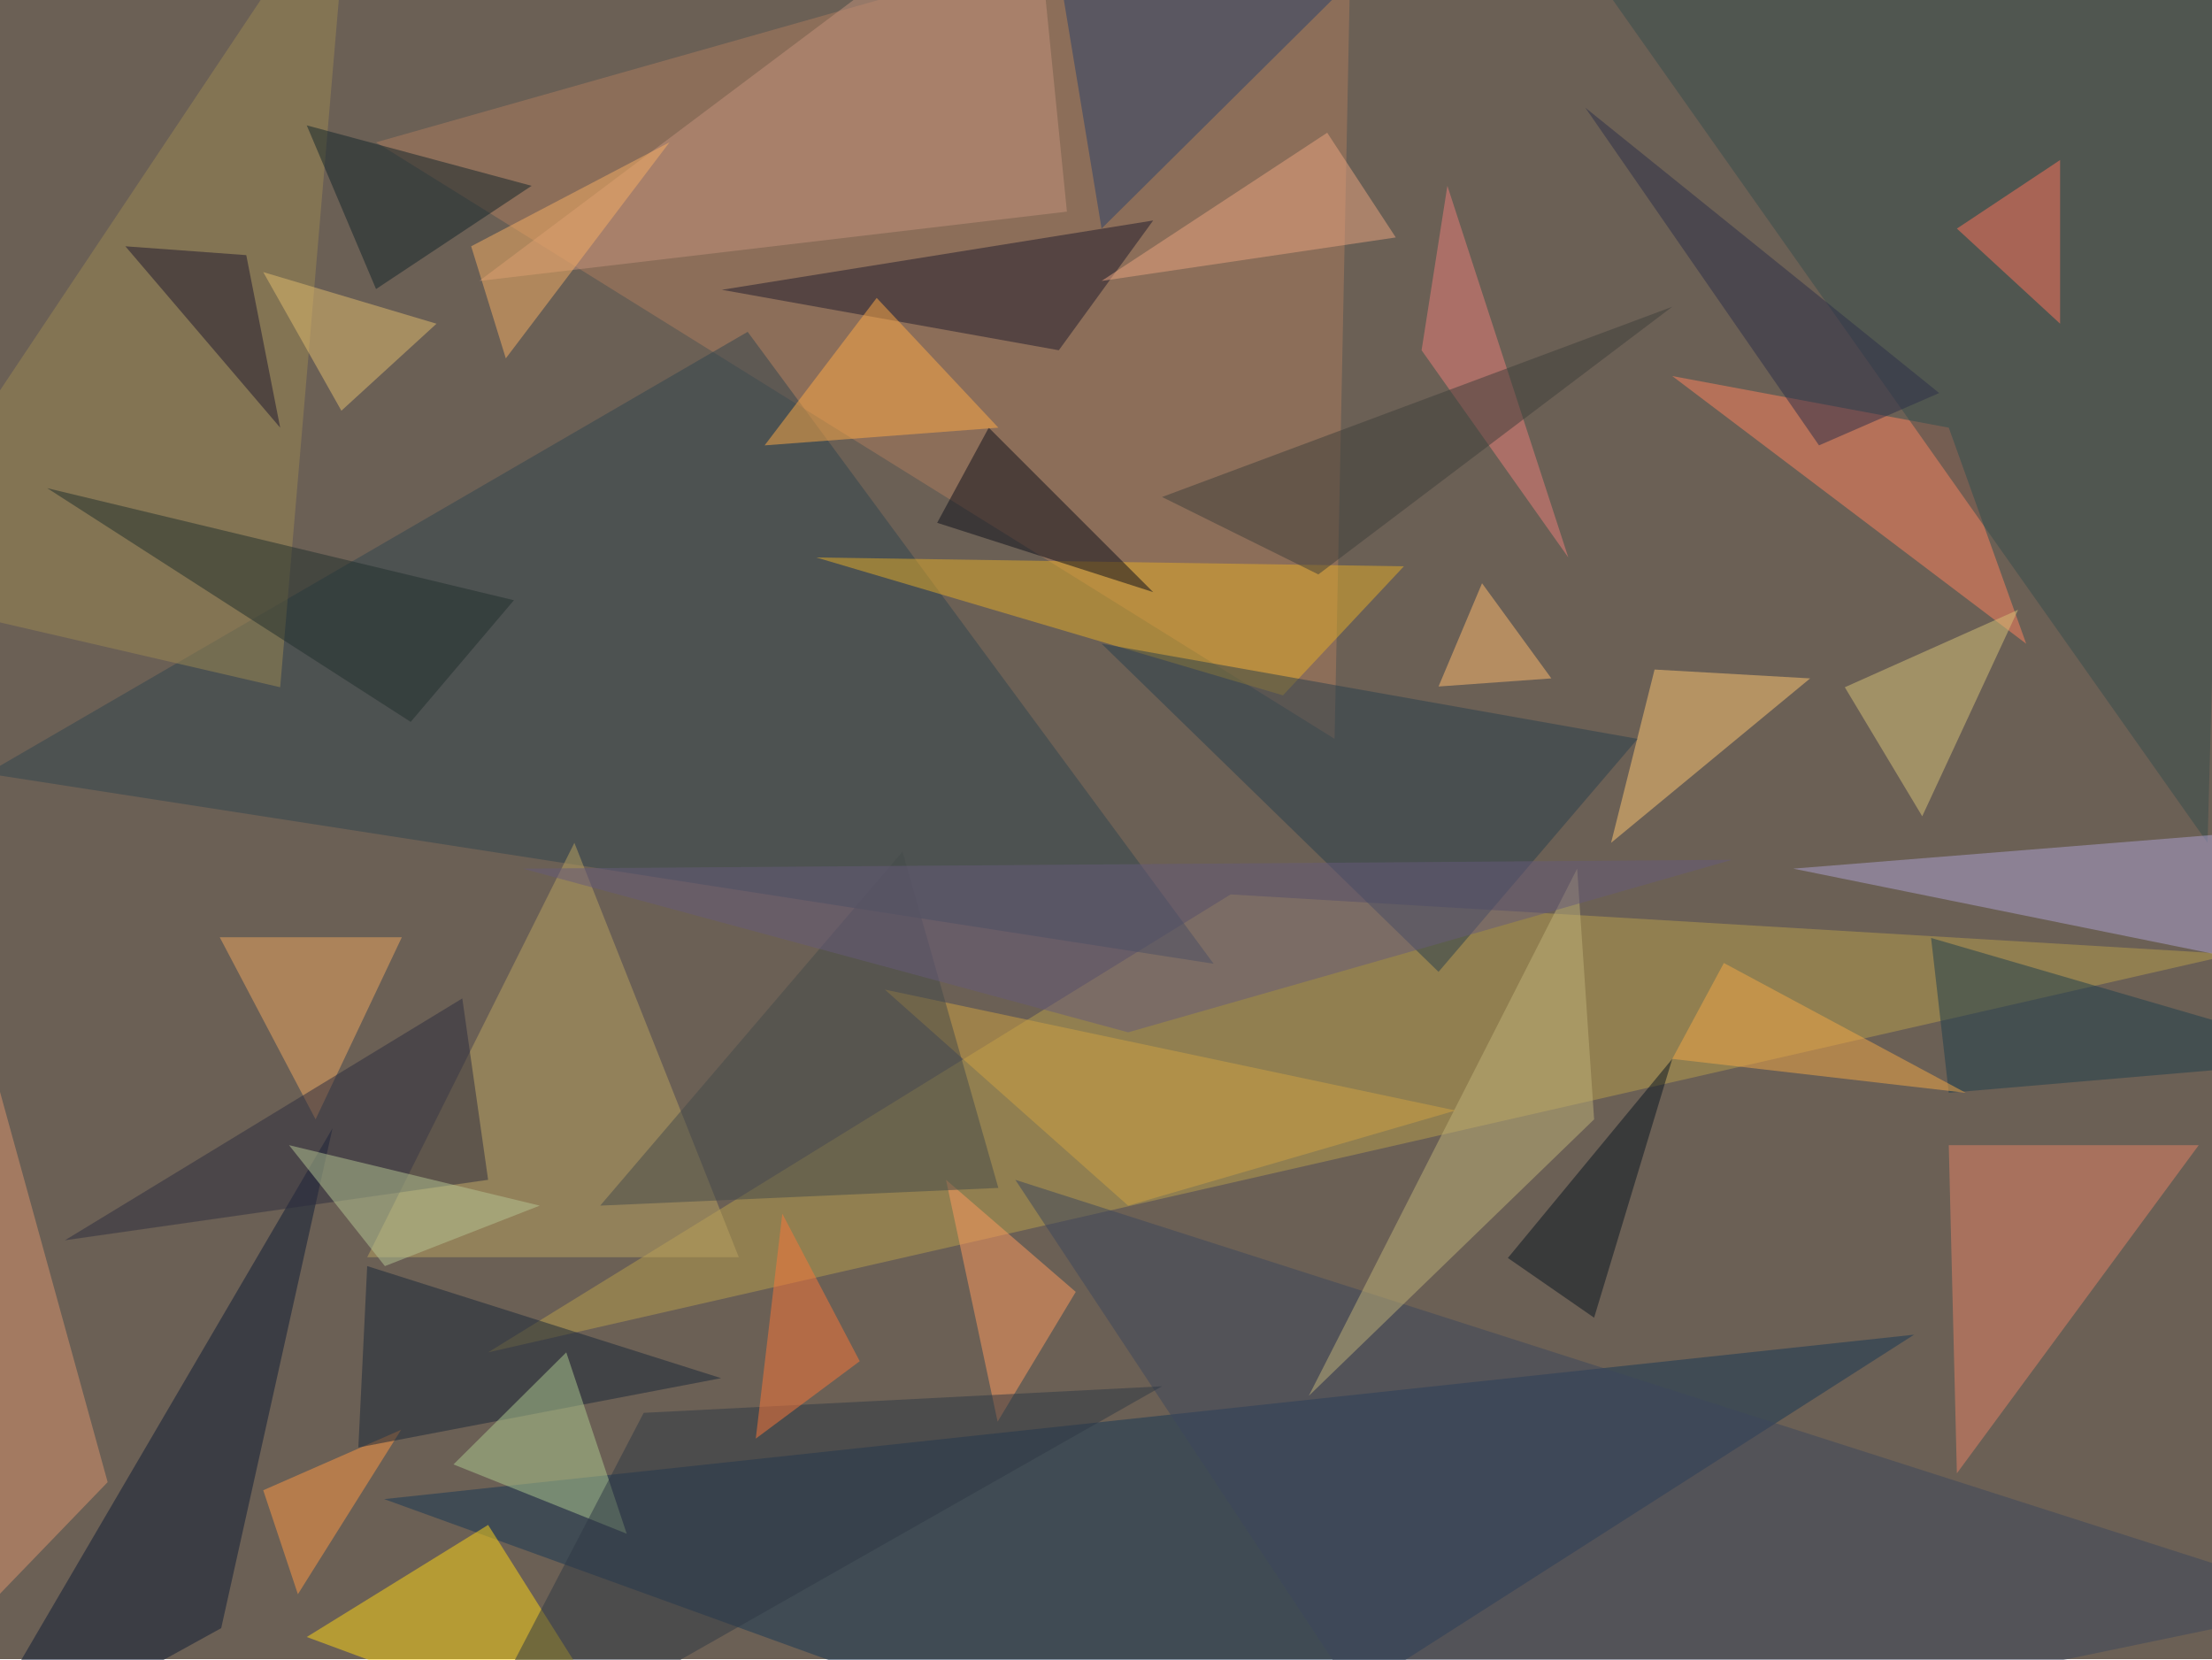
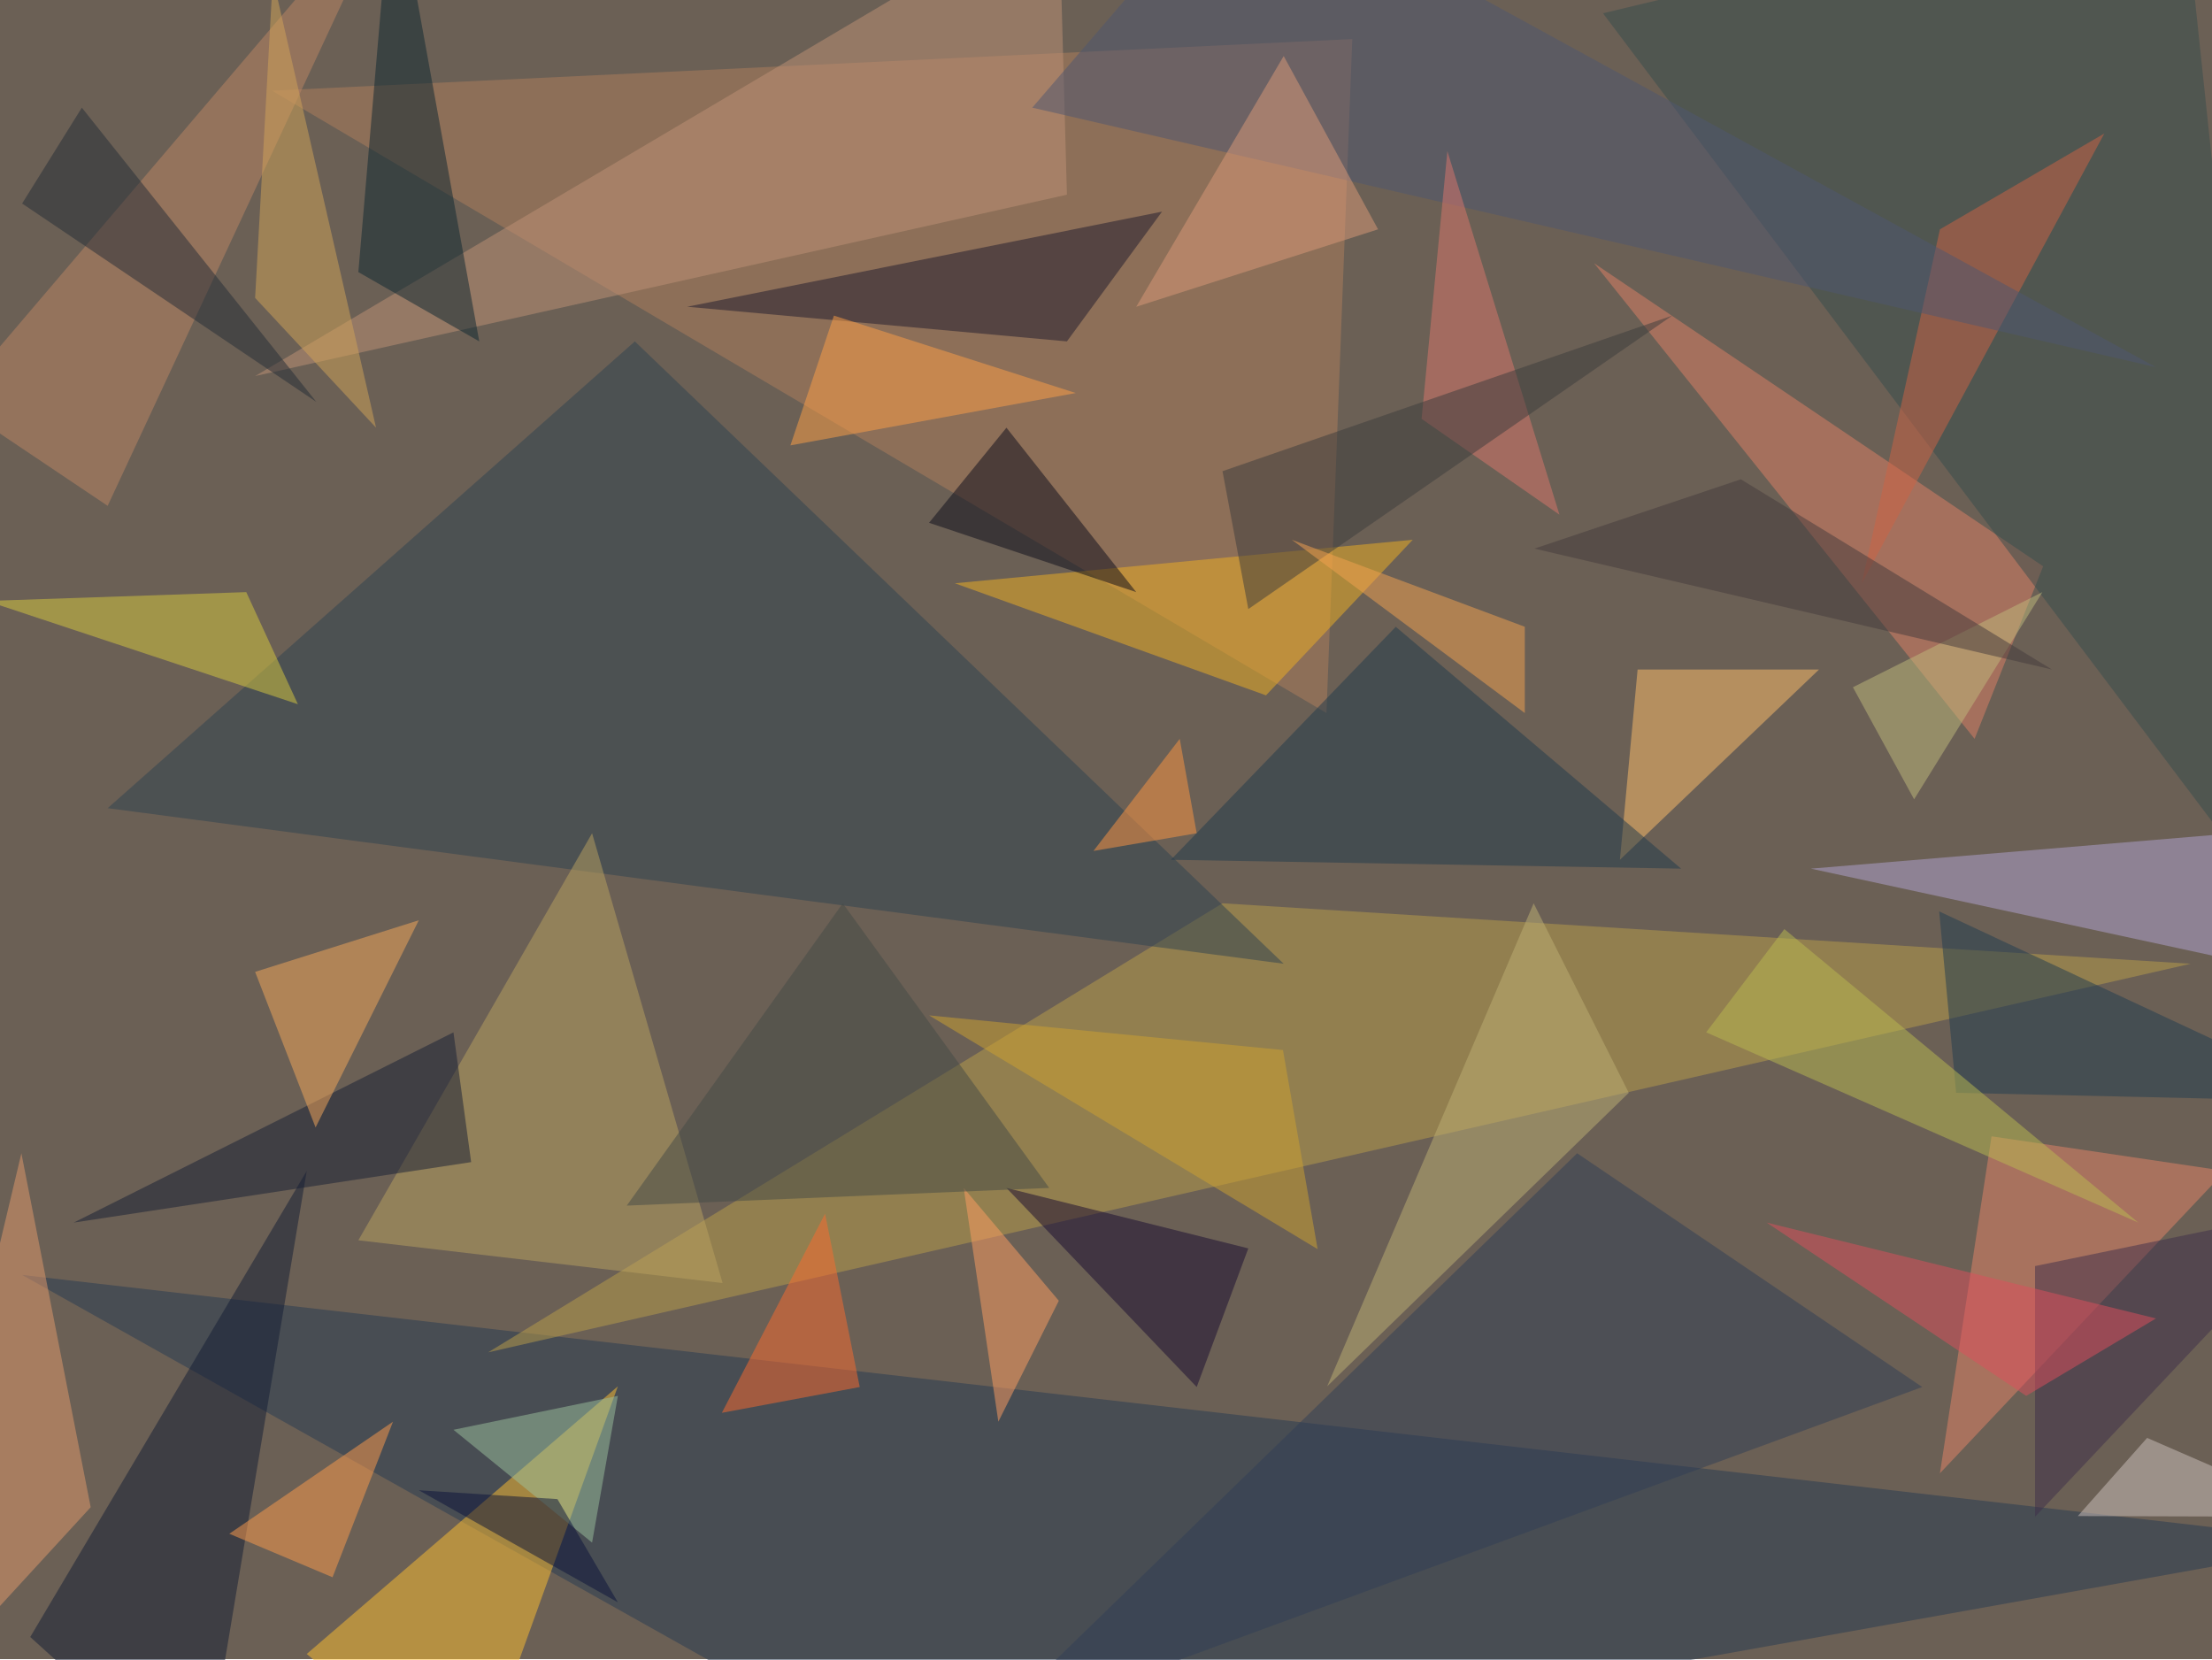
<svg xmlns="http://www.w3.org/2000/svg" width="300" height="225">
  <defs />
  <path fill="#6b6055" d="M0 0h300v225H0z" />
  <g fill-opacity=".5">
-     <path fill="#b89e4c" d="M66.2 183.4l236.7-54-136-8.1z" />
-     <path fill="#163754" d="M259.6 181l-97.3 62.2-110.2-39.9z" />
-     <path fill="#af7d5f" d="M51 19.3l130 80.9 2.4-118.4z" />
-     <path fill="#ffd614" d="M41.6 222l24.6-15.2 20 31.7z" />
-     <path fill="#31444e" d="M164.6 130.7L-1.8 104.9 101.4 45z" />
-     <path fill="#ff825f" d="M226.8 51l48 36.3L264.3 58z" />
-     <path fill="#baa360" d="M49.8 170.5l28.1-56.2 22.3 56.2z" />
-     <path fill="#e5ad28" d="M174 94.3l-63.3-18.7 79.7 1.2z" />
-     <path fill="#374d4c" d="M215-5.3l88-12.9-3.6 132.5z" />
-     <path fill="#0d1a34" d="M45.1 153L30 220.8l-36.3 20z" />
-     <path fill="#e68266" d="M264.3 155.3l1.1 44.5 32.8-44.5z" />
-     <path fill="#afa2d4" d="M303 113l15.2 20-75-15.2z" />
-     <path fill="#9d8853" d="M38 93.2l-56.2-13 65.7-98.4z" />
-     <path fill="#1f1b2c" d="M97.9 39.3l45.7 8.2 12.8-17.6z" />
-     <path fill="#ffc772" d="M224.4 90.8l21.1 1.2-27 22.3z" />
-     <path fill="#283f4d" d="M195.1 131.8l27-31.6-72.7-12.9z" />
-     <path fill="#3c475d" d="M317 217.4L137.7 160l55 83.2z" />
-     <path fill="#ff9845" d="M40.4 216.2l14-22.3-18.7 8.2z" />
-     <path fill="#c4937d" d="M144.7 28.7L65 38.1l75-56.3z" />
-     <path fill="#ff9a5f" d="M128.3 160l7 32.8 10.6-17.6z" />
-     <path fill="#28406a" d="M149.4 31L187-6.3l-45.7-11.8z" />
-     <path fill="#dd956f" d="M-18.2 235l32.8-34-15.2-55.1z" />
-     <path fill="#c1b278" d="M216.2 151.8l-2.3-34-36.4 71.5z" />
-     <path fill="#0d0f1b" d="M127.1 70.9l7-12.9 22.3 22.3z" />
-     <path fill="#182638" d="M48.6 196.3l1.2-24.6 48 15.2z" />
-     <path fill="#ffab47" d="M103.7 60.4l31.7-2.4-16.5-17.6z" />
-     <path fill="#ff725a" d="M265.4 31l14-9.3v22.2z" />
-     <path fill="#d9c378" d="M260.7 110.7l13-28-23.5 10.5z" />
-     <path fill="#efa761" d="M42.8 151.8l-13-24.7h24.7z" />
-     <path fill="#2c2d3e" d="M8.8 168.2l57.4-8.2-3.5-24.6z" />
-     <path fill="#aecb90" d="M85 208l-23.5-9.4 15.3-15.2z" />
-     <path fill="#1f3e4c" d="M264.3 148.2l-2.4-21 56.3 16.4z" />
-     <path fill="#ed7f7a" d="M192.8 47.5l3.5-22.3 16.4 50.4z" />
-     <path fill="#d1a242" d="M153 163.5l-33-29.3 77.4 16.4z" />
-     <path fill="#454a4b" d="M81.4 163.5l41-48 13 45.6z" />
-     <path fill="#091420" d="M226.8 143.6l-22.3 27 11.7 8.1z" />
-     <path fill="#202f2d" d="M55.7 97.9l14-16.5L6.4 66.2z" />
-     <path fill="#2f3944" d="M157.6 188l-97.2 55.2 26.9-51.6z" />
-     <path fill="#12252b" d="M41.6 17l30.5 8.2-21.1 14z" />
-     <path fill="#ffba6f" d="M201 79.1l-5.9 14 15.3-1.1z" />
-     <path fill="#3e3e3a" d="M157.6 67.4l69.2-25.8-48 36.3z" />
-     <path fill="#e2bd6e" d="M46.3 55.7L35.7 36.9l23.5 7z" />
-     <path fill="#1e172f" d="M17 33.4L38 58l-4.6-23.4z" />
-     <path fill="#b6c795" d="M73.2 163.5l-21 8.2-13-16.4z" />
-     <path fill="#675b7b" d="M153 140l-82.1-22.2 164-1.2z" />
-     <path fill="#2c2f49" d="M246.7 60.4L215 14.6l48 38.7z" />
-     <path fill="#f7ae64" d="M90.8 19.3L68.6 48.6l-4.7-15.2z" />
-     <path fill="#eaa580" d="M189.3 32.2l-39.9 5.9L180 18z" />
-     <path fill="#f4a947" d="M266.6 148.2l-39.8-4.6 7-13z" />
-     <path fill="#fd7638" d="M116.6 184.6l-10.5-20-3.6 30.5z" />
+     <path fill="#263b53" d="M3 172.9l315.2 36.3-189.9 34z" />
+     <path fill="#bb9f4a" d="M165.8 122.5l131.3 8.2-230.9 52.7z" />
+     <path fill="#b17e5d" d="M183.4 5.3l-3.5 91.4-143-84.4z" />
+     <path fill="#2f4251" d="M86.1 46.3l88 84.4-159.5-21.1z" />
+     <path fill="#ffc031" d="M63.9 243.2L83.8 188l-42.2 36.3z" />
+     <path fill="#e18166" d="M216.2 35.7l51.6 64.5 9.3-23.4z" />
+     <path fill="#f0b022" d="M191.6 73.2l-62.1 5.9 42.2 15.2z" />
+     <path fill="#e68569" d="M301.8 158.8l-38.7 41 7-45.7z" />
+     <path fill="#374d4c" d="M295.9-17L217.4 1.8 311 126z" />
+     <path fill="#b2a4d5" d="M315.8 133L303 113l-57.4 4.8z" />
+     <path fill="#baa360" d="M80.3 113l-31.7 55.2L98 174z" />
+     <path fill="#c19276" d="M143.6-13.5L34.6 51l110.1-24.6z" />
+     <path fill="#121d35" d="M27.5 243.2l14.1-84.4L4.1 222z" />
+     <path fill="#1f1b2d" d="M157.6 28.7l-12.9 17.6-51.5-4.7z" />
+     <path fill="#ffbf6b" d="M246.7 90.8l-27 25.8 2.4-25.8z" />
+     <path fill="#bf8765" d="M14.6 68.6l-21-14.1L54.5-17z" />
+     <path fill="#ff9d4c" d="M45.1 213.9l-14-5.9 22.2-15.2z" />
+     <path fill="#e49a6d" d="M-15.8 235l18.7-78.6 9.4 48z" />
+     <path fill="#ff9f63" d="M130.7 161.1l4.7 31.7 8.2-16.4z" />
+     <path fill="#313f56" d="M213.9 156.4l46.8 31.7L133 235z" />
+     <path fill="#203b4c" d="M228 117.8l-69.2-1.2L189.3 85z" />
+     <path fill="#0d2631" d="M65 46.3l-16.4-9.4 4.7-55z" />
+     <path fill="#ce6245" d="M252.5 79.1l32.9-61-22.3 13z" />
+     <path fill="#171f35" d="M63.9 157.6L61.5 140 10 165.8z" />
+     <path fill="#0d0d1a" d="M136.5 58l17.6 22.3-28.1-9.4z" />
+     <path fill="#ffa147" d="M107.2 60.4l5.9-17.6 32.8 10.5z" />
+     <path fill="#bfb175" d="M220.9 148.2L208 122.5 180 188z" />
+     <path fill="#d9ca3f" d="M33.4 80.3l7 15.2-42.2-14z" />
+     <path fill="#f7a85a" d="M34.6 131.8l22.2-7-14 28.1z" />
+     <path fill="#9cc29e" d="M80.3 209.2l-18.8-15.3 22.3-4.6z" />
+     <path fill="#4f5670" d="M140 14.6l28.2-32.8 124.2 68z" />
+     <path fill="#fc6b2f" d="M97.9 191.6l18.7-3.5-4.7-23.5z" />
+     <path fill="#213c50" d="M318.2 149.4L263 123.6l2.3 24.6z" />
+     <path fill="#180a30" d="M136.5 161.1l32.8 8.2-7 18.8z" />
+     <path fill="#dd766c" d="M192.8 56.8l18.7 13-15.2-49.3z" />
+     <path fill="#dd9a79" d="M154.1 41.6l20-34 12.8 23.5z" />
+     <path fill="#ff9743" d="M162.3 113l-14 2.4 11.7-15.2z" />
+     <path fill="#d3a559" d="M37-3l-2.4 43.4L51 58z" />
+     <path fill="#0b133a" d="M56.8 202.1l18.8 1.2 8.2 14z" />
+     <path fill="#3c3d3c" d="M165.8 63.9l61-21.1-57.5 39.8z" />
+     <path fill="#cfc3bf" d="M315.8 205.7L291.2 195l-9.4 10.6z" />
+     <path fill="#454a47" d="M114.3 122.5l28 38.6-57.3 2.4z" />
+     <path fill="#cfa230" d="M126 137.7l48 4.7 4.7 27z" />
+     <path fill="#242d36" d="M11.1 14.6L3 27.6l39.9 26.9z" />
+     <path fill="#f5a350" d="M175.2 73.2L206.8 85v11.7z" />
+     <path fill="#bbba51" d="M290 165.8L231.4 140l10.6-14z" />
+     <path fill="#3f2f4a" d="M276 171.7l39.8-8.2-39.8 42.2z" />
+     <path fill="#c1bb7c" d="M259.6 108.4L277 80.3l-25.7 12.9z" />
+     <path fill="#de4e5d" d="M239.6 165.8l52.8 13-17.6 10.5z" />
+     <path fill="#443a3c" d="M236.1 65l-28 9.4 70.2 16.4z" />
  </g>
</svg>
